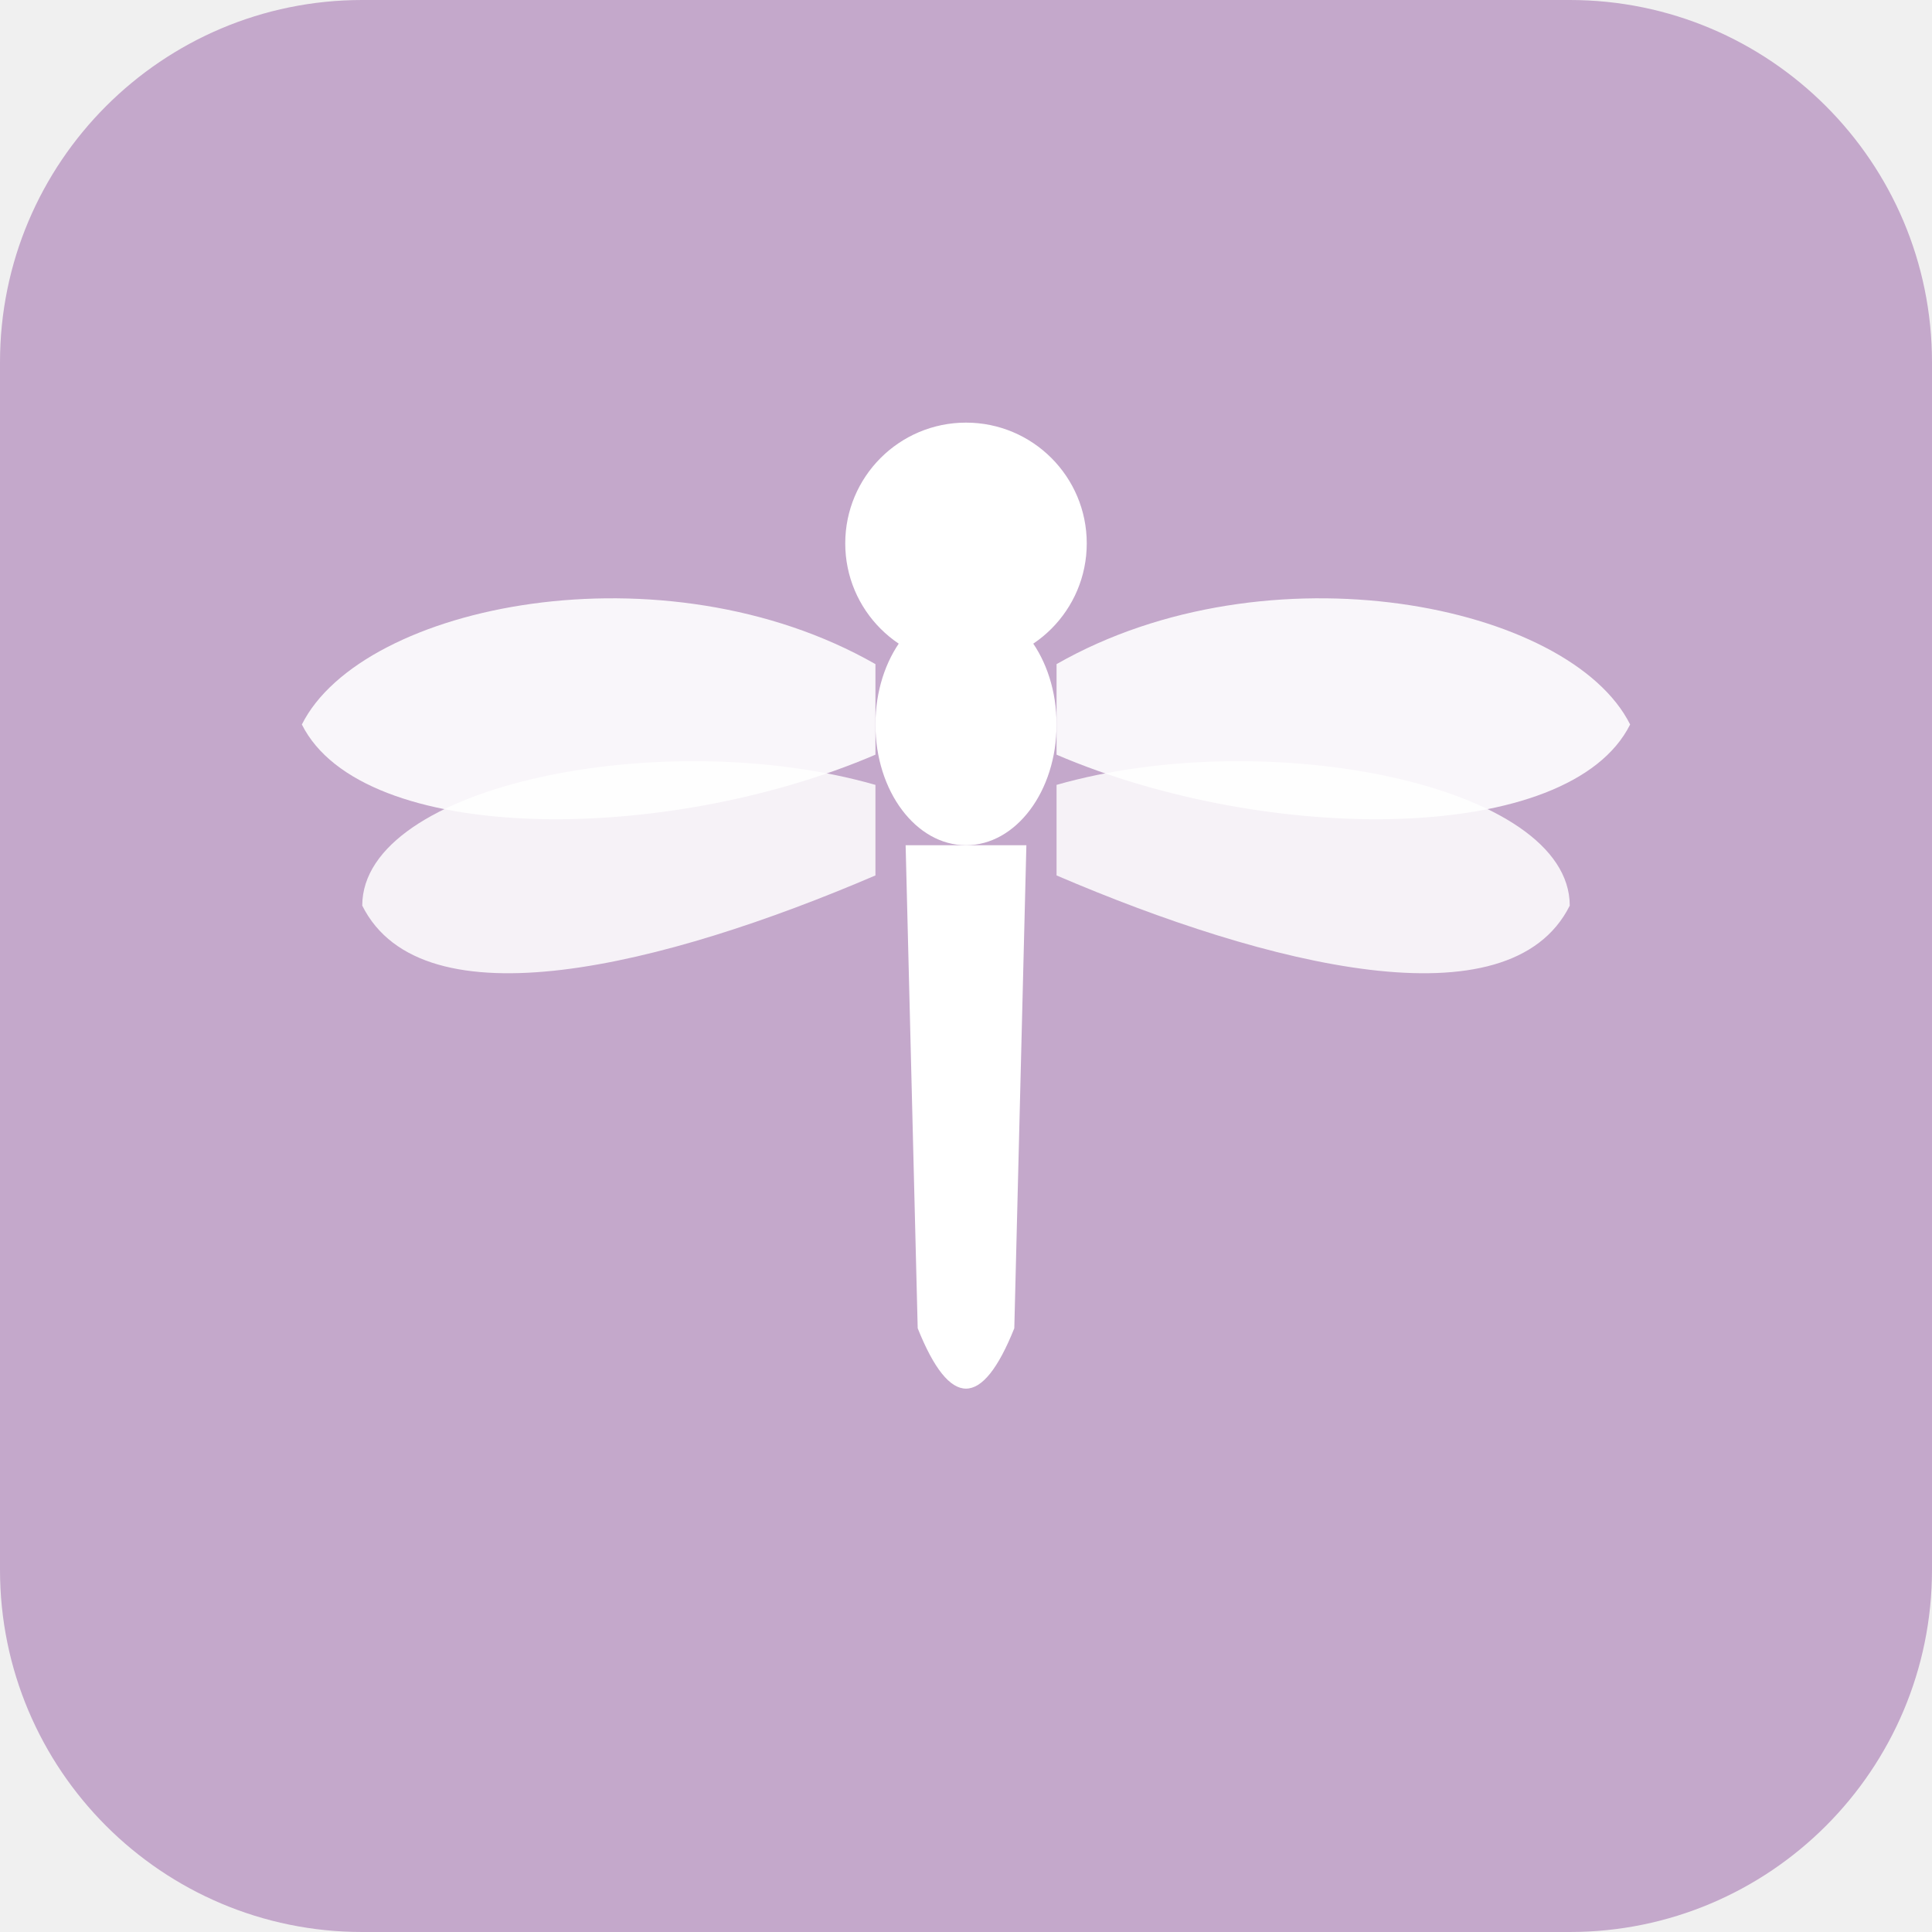
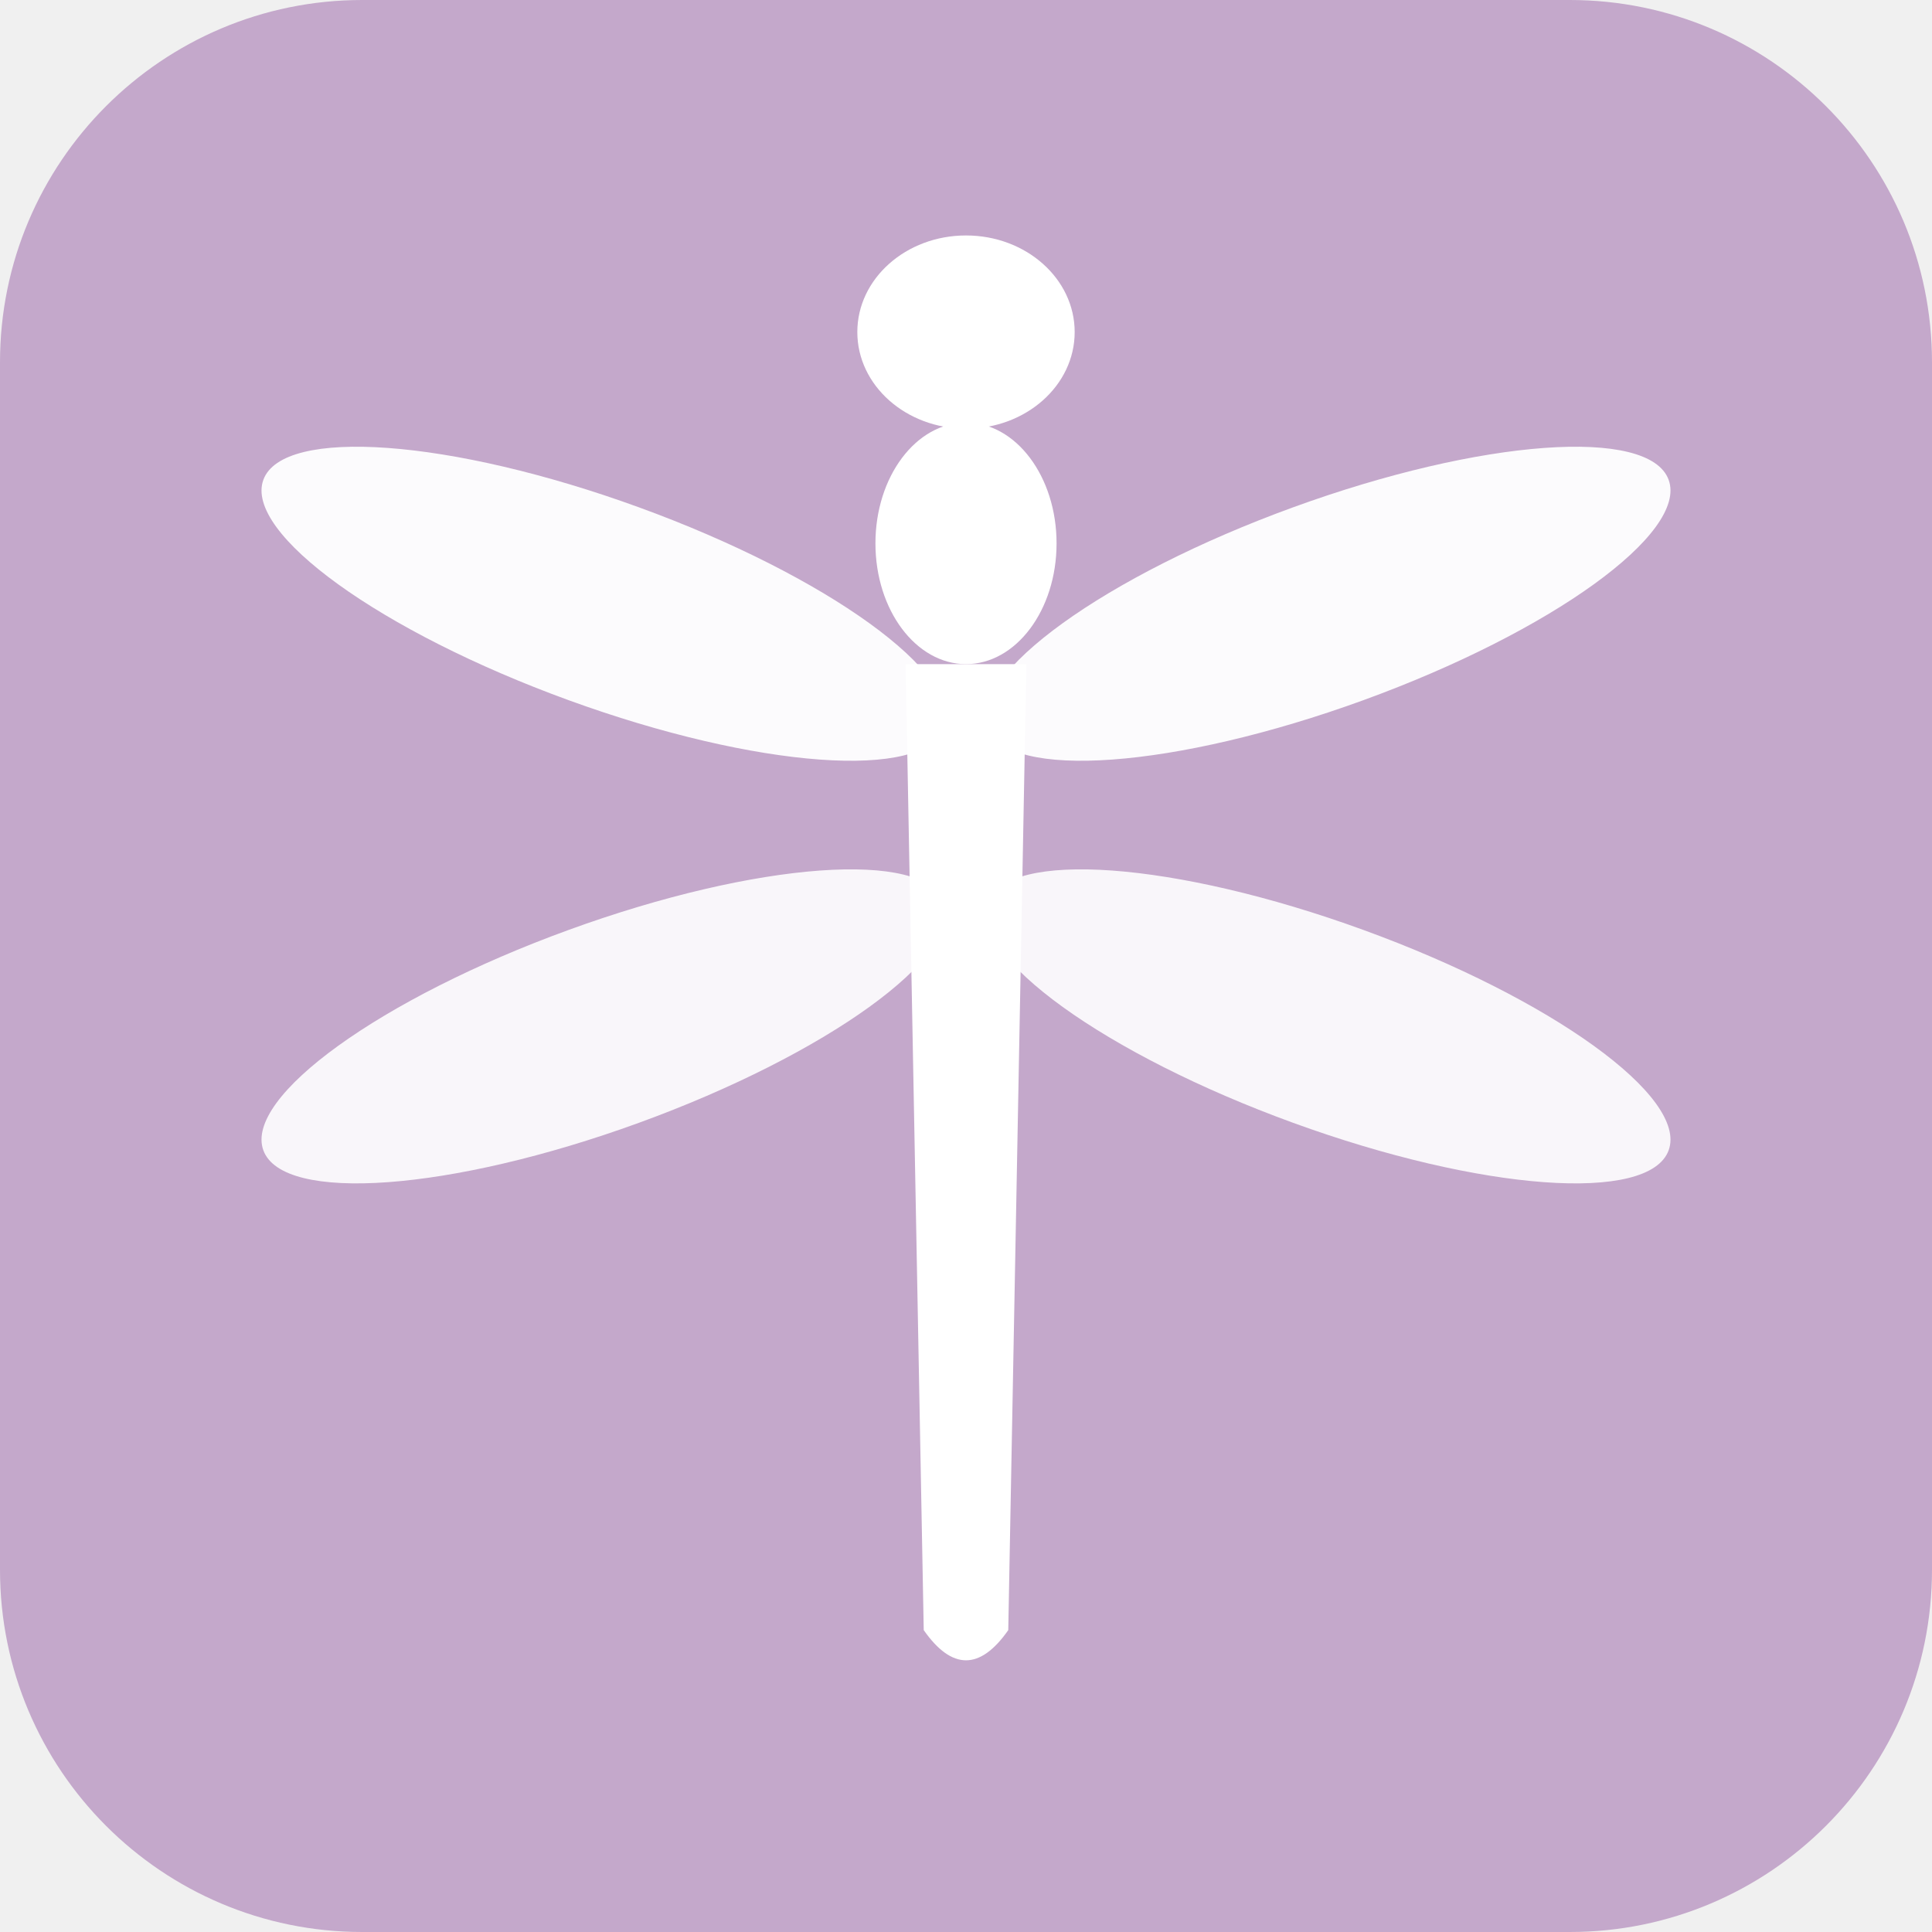
<svg xmlns="http://www.w3.org/2000/svg" viewBox="0 0 32 32" fill="none">
  <rect width="32" height="32" rx="6" fill="#C4A8CB" />
-   <g transform="translate(16,16)">
-     <circle cx="0" cy="-7" r="2" fill="white" />
-     <ellipse cx="0" cy="-4" rx="1.5" ry="2" fill="white" />
-     <path d="M-1,-2 L-0.8,6 Q0,8 0.8,6 L1,-2Z" fill="white" />
-     <path d="M-1.5,-5 C-5,-7 -10,-6 -11,-4 C-10,-2 -5,-2 -1.5,-3.5Z" fill="white" opacity="0.9" />
-     <path d="M1.5,-5 C5,-7 10,-6 11,-4 C10,-2 5,-2 1.5,-3.5Z" fill="white" opacity="0.9" />
-     <path d="M-1.5,-3 C-5,-4 -10,-3 -10,-1 C-9,1 -5,0 -1.5,-1.5Z" fill="white" opacity="0.85" />
-     <path d="M1.5,-3 C5,-4 10,-3 10,-1 C9,1 5,0 1.5,-1.5Z" fill="white" opacity="0.85" />
-   </g>
+   <ellipse cx="10" cy="10" rx="6" ry="1.7" transform="rotate(20 10 10)" fill="white" opacity="0.95" />
+   <ellipse cx="22" cy="10" rx="6" ry="1.7" transform="rotate(-20 22 10)" fill="white" opacity="0.95" />
+   <ellipse cx="10" cy="17" rx="6" ry="1.7" transform="rotate(-20 10 17)" fill="white" opacity="0.9" />
+   <ellipse cx="22" cy="17" rx="6" ry="1.7" transform="rotate(20 22 17)" fill="white" opacity="0.9" />
+   <ellipse cx="16" cy="5.5" rx="1.8" ry="1.6" fill="white" />
+   <ellipse cx="16" cy="9" rx="1.5" ry="2" fill="white" />
+   <path d="M 15,11            L 15.3,27            Q 16,28 16.7,27            L 17,11 Z" fill="white" />
</svg>
